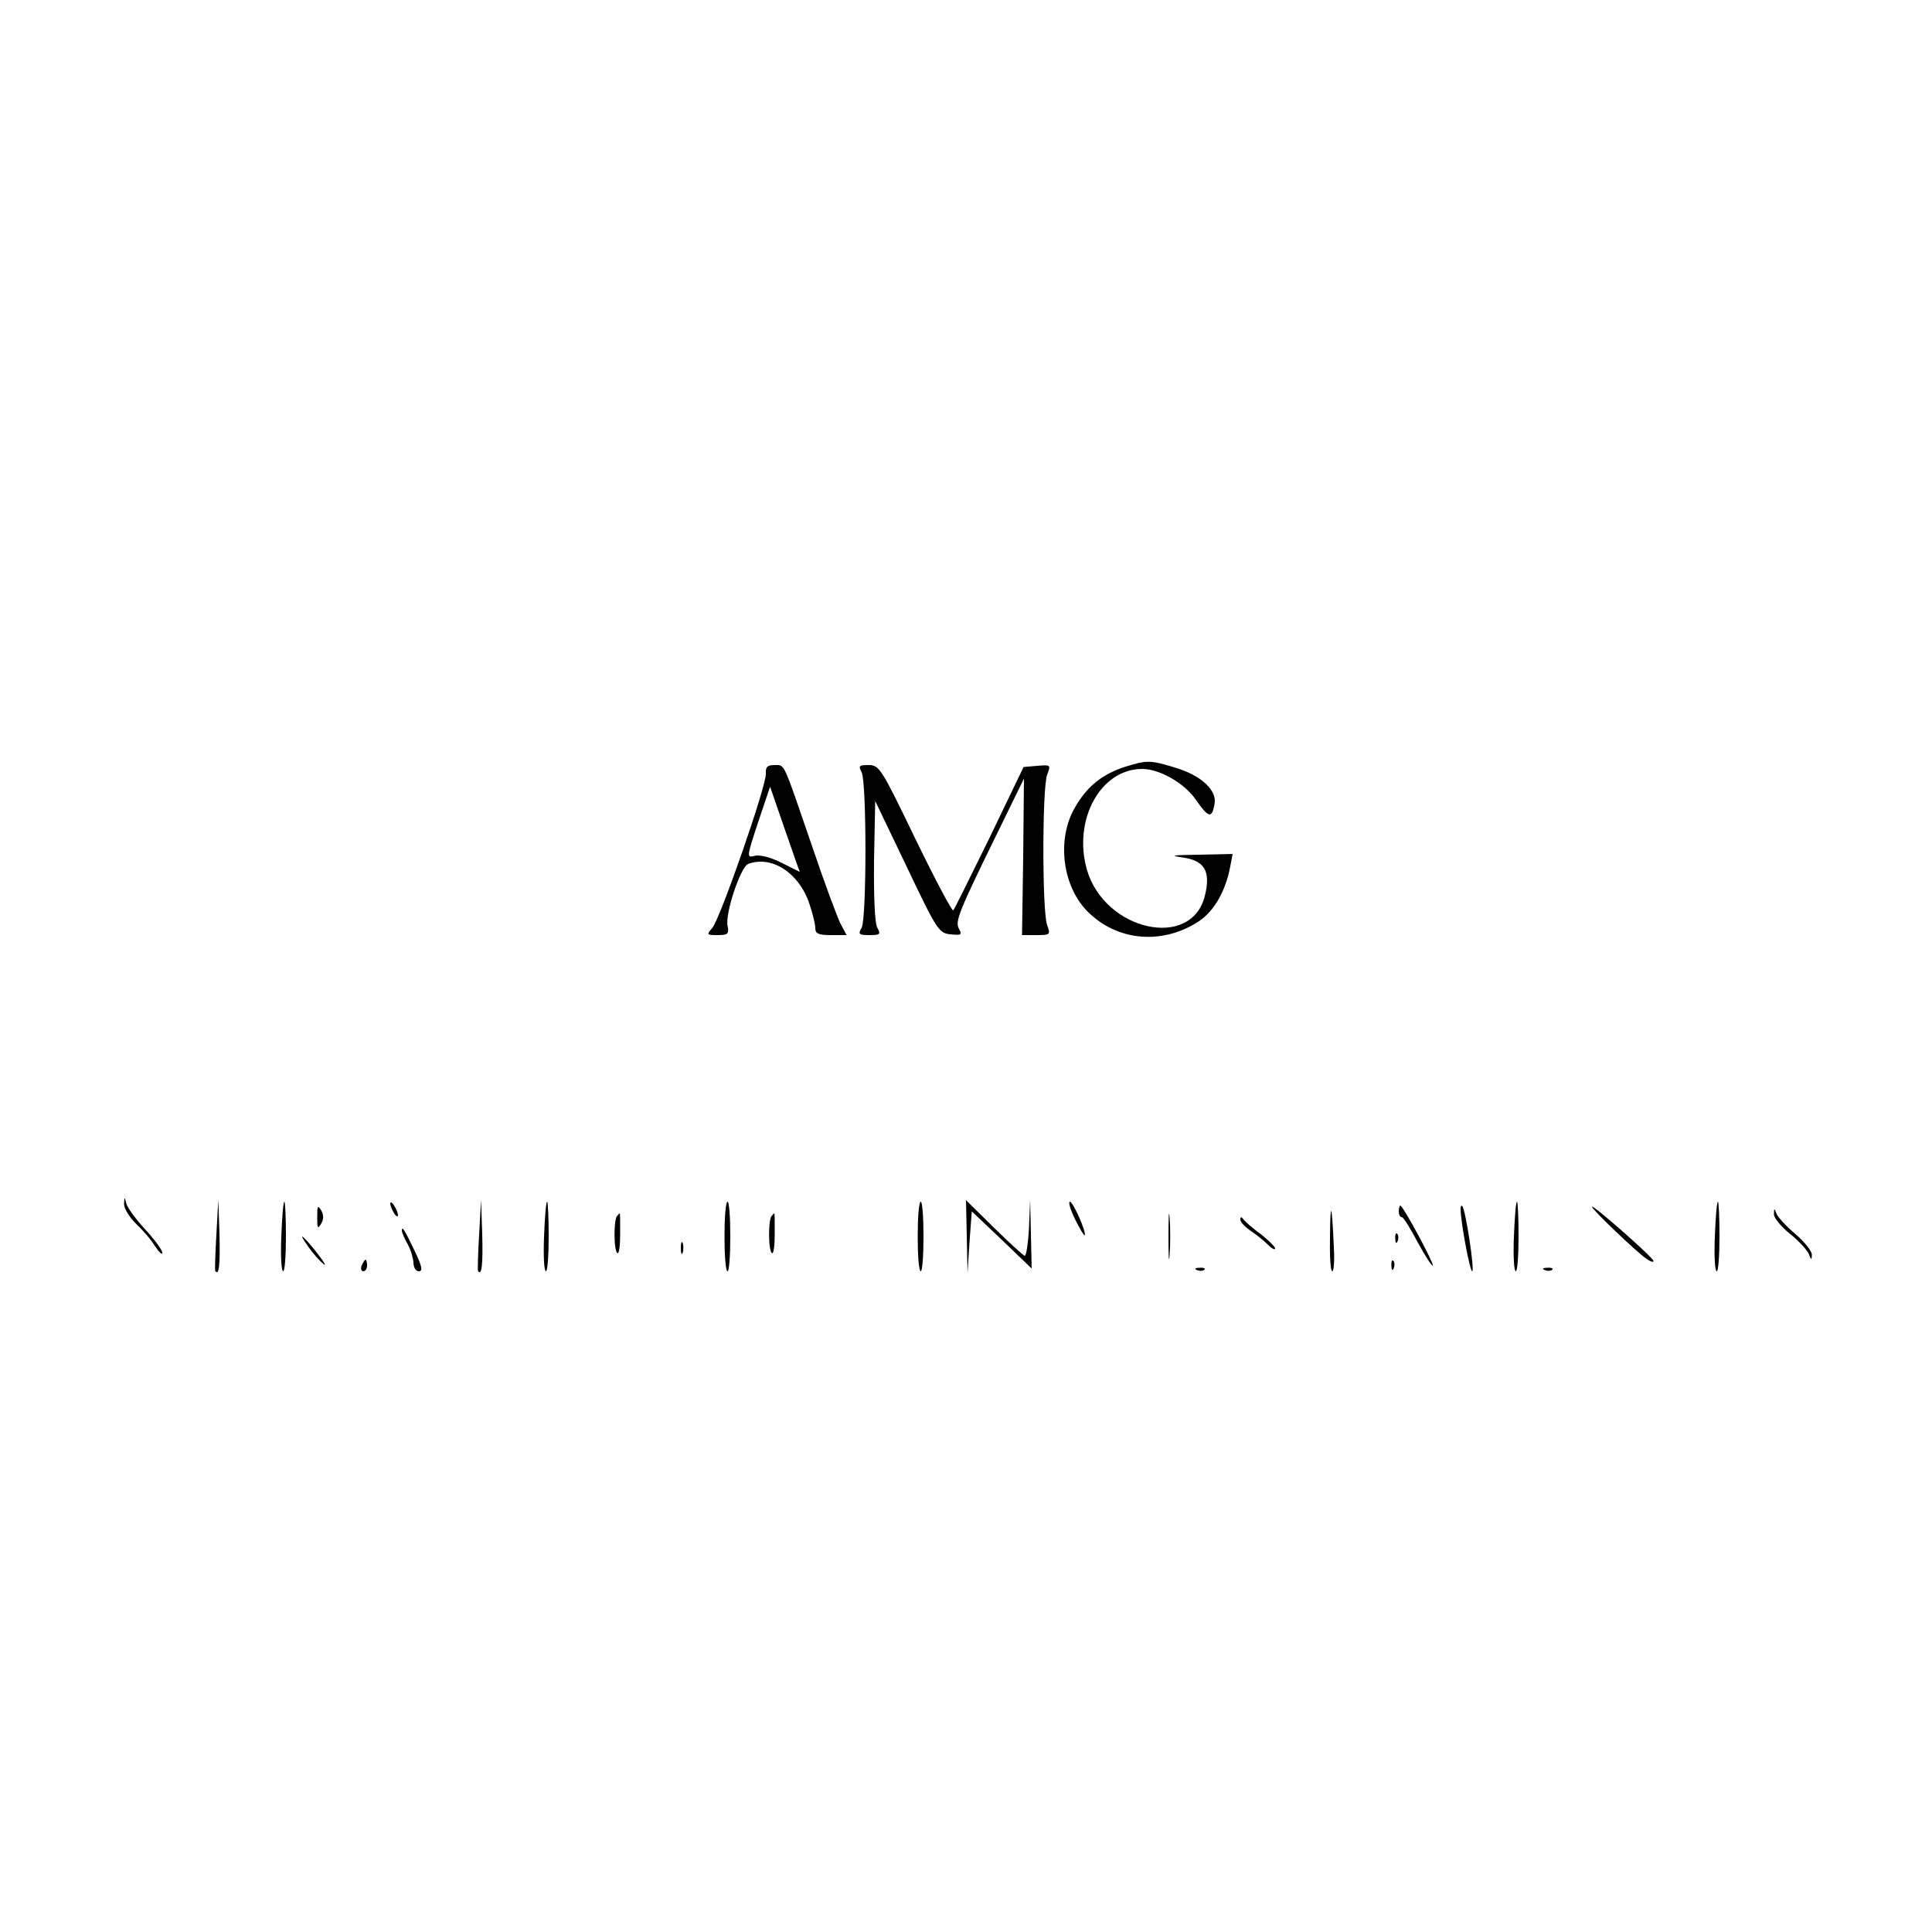
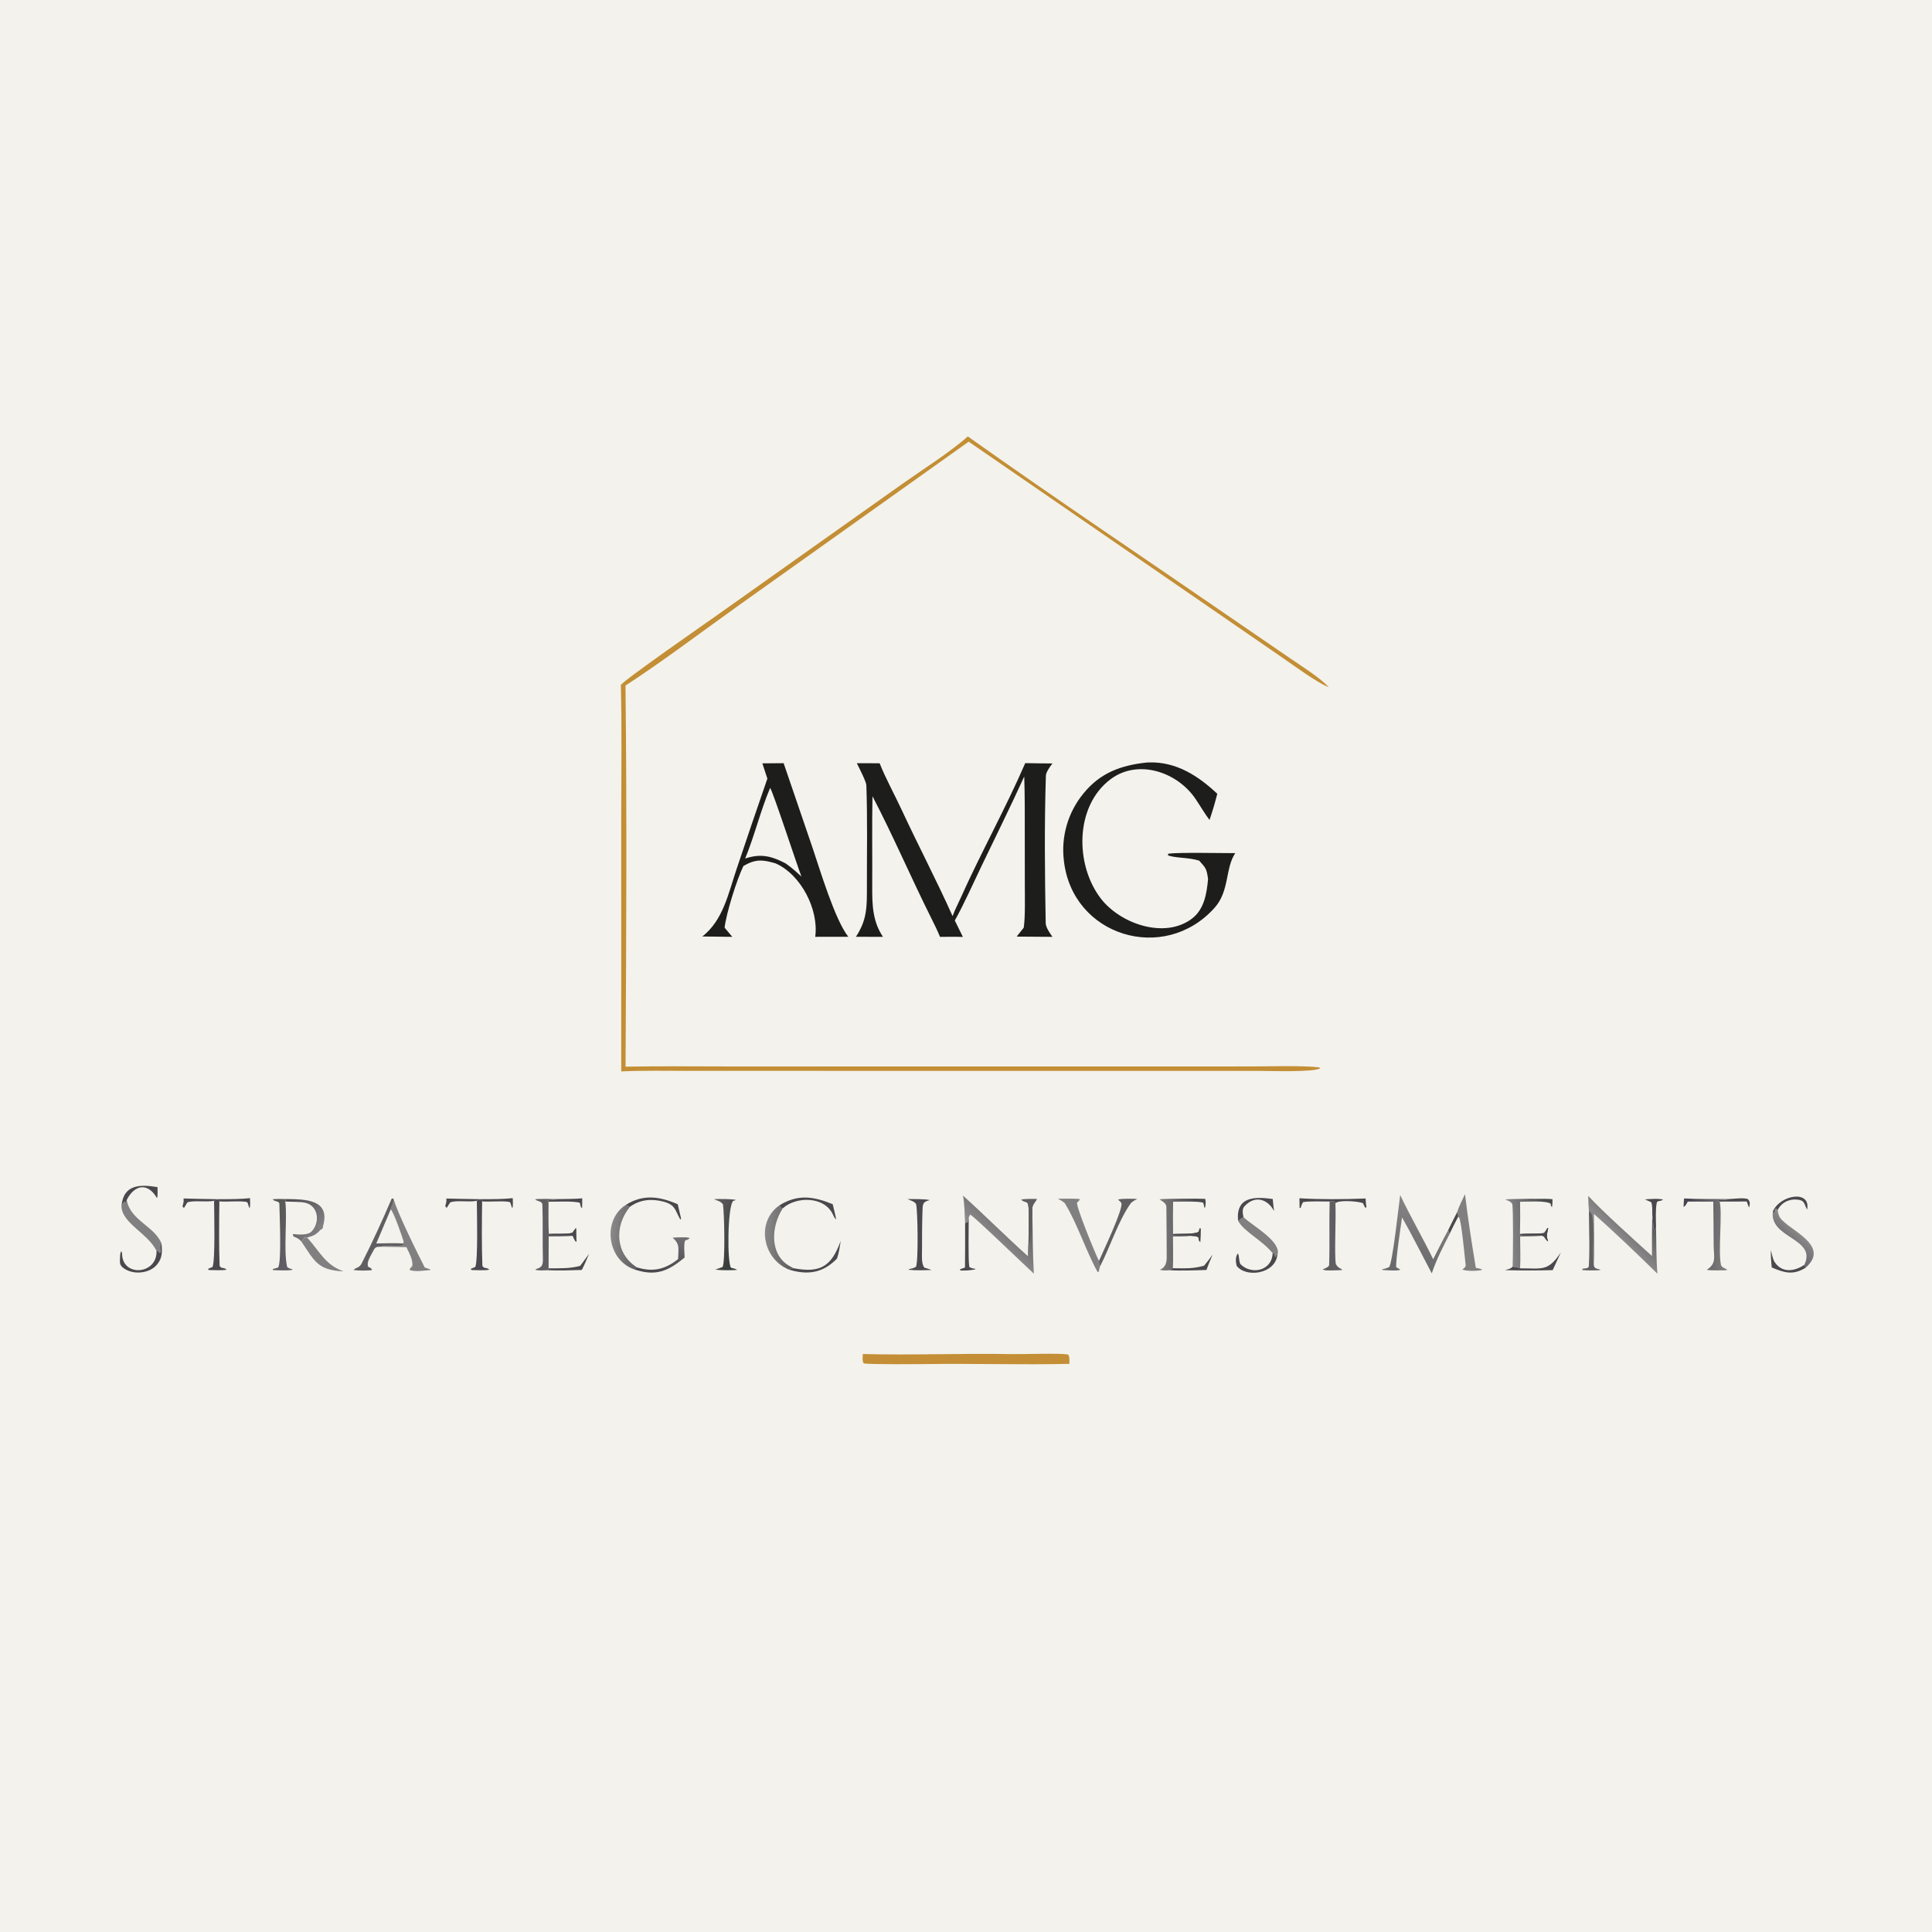
- <svg xmlns="http://www.w3.org/2000/svg" version="1.0" width="500pt" height="500pt" viewBox="0 0 500 500" preserveAspectRatio="xMidYMid meet">
-   <g transform="translate(0,500) scale(0.1,-0.1)" fill="#000000" stroke="none">
-     <path d="M2913 3016 c-59 -19 -99 -50 -130 -104 -51 -85 -33 -214 39 -278 77 -71 190 -78 281 -18 39 26 69 78 81 142 l6 32 -88 -2 c-67 -1 -77 -2 -42 -7 58 -8 74 -36 58 -100 -35 -140 -259 -90 -305 68 -37 129 35 261 143 261 45 0 110 -37 139 -80 33 -47 41 -49 48 -12 8 36 -34 76 -104 96 -62 19 -71 19 -126 2z" />
-     <path d="M1982 2998 c2 -31 -119 -378 -139 -400 -15 -17 -14 -18 14 -18 27 0 30 3 26 24 -7 32 34 153 53 160 60 23 131 -22 158 -101 9 -26 16 -55 16 -65 0 -14 8 -18 40 -18 l41 0 -16 30 c-8 16 -42 107 -74 202 -76 221 -69 208 -97 208 -18 0 -23 -5 -22 -22z m88 -254 c0 -1 -21 10 -47 23 -28 14 -57 22 -70 18 -21 -5 -21 -4 9 87 l31 92 38 -110 c21 -60 38 -110 39 -110z" />
-     <path d="M2230 3001 c13 -26 13 -376 0 -402 -10 -17 -7 -19 20 -19 28 0 30 2 20 20 -6 12 -9 79 -8 173 l3 154 82 -171 c78 -164 83 -171 113 -174 28 -3 30 -1 22 14 -11 19 -2 42 102 254 l66 135 -2 -203 -3 -202 37 0 c36 0 37 1 28 26 -13 33 -13 355 0 389 10 26 9 26 -26 23 l-35 -3 -88 -183 c-49 -100 -91 -185 -94 -188 -3 -3 -47 80 -98 185 -88 182 -93 191 -121 191 -25 0 -27 -2 -18 -19z" />
-     <path d="M321 1884 c0 -11 13 -33 30 -50 17 -16 40 -42 50 -59 11 -16 19 -24 19 -17 0 7 -20 34 -44 60 -24 26 -46 56 -49 67 -5 19 -5 19 -6 -1z" />
-     <path d="M560 1805 c-3 -49 -4 -92 -3 -94 10 -15 13 18 11 95 l-3 89 -5 -90z" />
-     <path d="M728 1800 c-2 -50 0 -90 5 -90 4 0 7 41 7 90 0 50 -2 90 -4 90 -3 0 -6 -41 -8 -90z" />
-     <path d="M1010 1885 c0 -5 5 -17 10 -25 5 -8 10 -10 10 -5 0 6 -5 17 -10 25 -5 8 -10 11 -10 5z" />
-     <path d="M1240 1805 c-3 -49 -4 -92 -3 -94 10 -15 13 18 11 95 l-3 89 -5 -90z" />
-     <path d="M1408 1800 c-2 -50 0 -90 5 -90 4 0 7 41 7 90 0 50 -2 90 -4 90 -3 0 -6 -41 -8 -90z" />
-     <path d="M1875 1800 c0 -50 3 -90 8 -90 4 0 7 41 7 90 0 50 -3 90 -7 90 -5 0 -8 -41 -8 -90z" />
-     <path d="M2375 1800 c0 -50 3 -90 8 -90 4 0 7 41 7 90 0 50 -3 90 -7 90 -5 0 -8 -41 -8 -90z" />
-     <path d="M2502 1800 l2 -95 5 80 6 80 78 -74 77 -74 -2 89 -2 89 -3 -72 c-2 -40 -7 -73 -11 -73 -3 0 -39 33 -79 72 l-73 72 2 -94z" />
-     <path d="M2782 1845 c12 -24 23 -43 25 -42 6 6 -30 87 -38 87 -5 0 1 -20 13 -45z" />
-     <path d="M3024 1800 c0 -52 1 -74 3 -47 2 26 2 68 0 95 -2 26 -3 4 -3 -48z" />
-     <path d="M3442 1803 c-1 -51 1 -93 6 -93 4 0 6 28 4 62 -5 113 -9 125 -10 31z" />
-     <path d="M3918 1800 c-2 -50 0 -90 5 -90 4 0 7 41 7 90 0 50 -2 90 -4 90 -3 0 -6 -41 -8 -90z" />
-     <path d="M4438 1800 c-2 -50 0 -90 5 -90 4 0 7 41 7 90 0 50 -2 90 -4 90 -3 0 -6 -41 -8 -90z" />
-     <path d="M821 1850 c0 -29 1 -32 10 -17 7 11 7 23 0 35 -9 14 -10 11 -10 -18z" />
-     <path d="M3620 1865 c0 -8 3 -15 8 -15 4 0 22 -29 41 -65 19 -35 37 -63 39 -60 4 4 -77 155 -84 155 -2 0 -4 -7 -4 -15z" />
-     <path d="M3780 1872 c0 -34 24 -162 30 -162 7 0 -17 161 -26 169 -2 2 -4 -1 -4 -7z" />
-     <path d="M4120 1877 c0 -7 114 -116 140 -134 11 -8 20 -11 19 -6 -1 9 -159 148 -159 140z" />
-     <path d="M4591 1858 c-1 -9 18 -32 40 -50 23 -18 45 -42 50 -53 6 -16 8 -17 8 -3 1 9 -18 33 -41 53 -24 20 -46 44 -50 53 -6 16 -7 16 -7 0z" />
-     <path d="M1597 1853 c-9 -9 -9 -91 1 -96 4 -3 7 19 7 49 0 30 0 54 -1 54 0 0 -4 -3 -7 -7z" />
-     <path d="M1997 1853 c-9 -9 -9 -91 1 -96 4 -3 7 19 7 49 0 30 0 54 -1 54 0 0 -4 -3 -7 -7z" />
-     <path d="M3210 1844 c0 -7 12 -19 26 -29 14 -9 34 -25 45 -36 10 -10 19 -15 19 -10 0 5 -17 21 -37 37 -21 15 -41 33 -45 38 -5 8 -8 7 -8 0z" />
-     <path d="M1040 1814 c1 -5 7 -20 15 -34 8 -14 14 -35 15 -47 0 -13 6 -23 14 -23 11 0 8 13 -11 53 -27 56 -33 66 -33 51z" />
-     <path d="M3611 1794 c0 -11 3 -14 6 -6 3 7 2 16 -1 19 -3 4 -6 -2 -5 -13z" />
-     <path d="M799 1772 c11 -16 28 -35 38 -43 9 -8 2 5 -17 29 -38 48 -52 57 -21 14z" />
-     <path d="M1762 1770 c0 -14 2 -19 5 -12 2 6 2 18 0 25 -3 6 -5 1 -5 -13z" />
-     <path d="M936 1725 c-3 -8 -1 -15 4 -15 6 0 10 7 10 15 0 8 -2 15 -4 15 -2 0 -6 -7 -10 -15z" />
-     <path d="M3601 1724 c0 -11 3 -14 6 -6 3 7 2 16 -1 19 -3 4 -6 -2 -5 -13z" />
-     <path d="M3098 1713 c7 -3 16 -2 19 1 4 3 -2 6 -13 5 -11 0 -14 -3 -6 -6z" />
-     <path d="M3998 1713 c7 -3 16 -2 19 1 4 3 -2 6 -13 5 -11 0 -14 -3 -6 -6z" />
-   </g>
+ <svg xmlns="http://www.w3.org/2000/svg" version="1.1" style="display: block;" viewBox="0 0 2000 2000" width="500" height="500" preserveAspectRatio="none">
+   <defs>
+     <linearGradient id="Gradient1" gradientUnits="userSpaceOnUse" x1="680.16" y1="1317.43" x2="684.628" y2="1279.37">
+       <stop class="stop0" offset="0" stop-opacity="1" stop-color="rgb(73,71,76)" />
+       <stop class="stop1" offset="1" stop-opacity="1" stop-color="rgb(112,110,112)" />
+     </linearGradient>
+     <linearGradient id="Gradient2" gradientUnits="userSpaceOnUse" x1="292.565" y1="1245.32" x2="329.463" y2="1272.37">
+       <stop class="stop0" offset="0" stop-opacity="1" stop-color="rgb(76,72,76)" />
+       <stop class="stop1" offset="1" stop-opacity="1" stop-color="rgb(126,125,127)" />
+     </linearGradient>
+     <linearGradient id="Gradient3" gradientUnits="userSpaceOnUse" x1="762.293" y1="1281.1" x2="734.405" y2="1271.81">
+       <stop class="stop0" offset="0" stop-opacity="1" stop-color="rgb(57,62,60)" />
+       <stop class="stop1" offset="1" stop-opacity="1" stop-color="rgb(94,91,96)" />
+     </linearGradient>
+     <linearGradient id="Gradient4" gradientUnits="userSpaceOnUse" x1="285.331" y1="1277.27" x2="298.474" y2="1279.12">
+       <stop class="stop0" offset="0" stop-opacity="1" stop-color="rgb(86,90,84)" />
+       <stop class="stop1" offset="1" stop-opacity="1" stop-color="rgb(97,93,104)" />
+     </linearGradient>
+     <linearGradient id="Gradient5" gradientUnits="userSpaceOnUse" x1="1845.67" y1="1288.84" x2="1861.41" y2="1272.24">
+       <stop class="stop0" offset="0" stop-opacity="1" stop-color="rgb(103,102,107)" />
+       <stop class="stop1" offset="1" stop-opacity="1" stop-color="rgb(141,139,138)" />
+     </linearGradient>
+     <linearGradient id="Gradient6" gradientUnits="userSpaceOnUse" x1="659.173" y1="1280.55" x2="633.521" y2="1278.72">
+       <stop class="stop0" offset="0" stop-opacity="1" stop-color="rgb(97,94,97)" />
+       <stop class="stop1" offset="1" stop-opacity="1" stop-color="rgb(135,135,135)" />
+     </linearGradient>
+     <linearGradient id="Gradient7" gradientUnits="userSpaceOnUse" x1="819.942" y1="1281.54" x2="793.499" y2="1279.85">
+       <stop class="stop0" offset="0" stop-opacity="1" stop-color="rgb(96,94,96)" />
+       <stop class="stop1" offset="1" stop-opacity="1" stop-color="rgb(134,134,134)" />
+     </linearGradient>
+     <linearGradient id="Gradient8" gradientUnits="userSpaceOnUse" x1="1744.91" y1="1274.65" x2="1784.1" y2="1278.25">
+       <stop class="stop0" offset="0" stop-opacity="1" stop-color="rgb(71,67,79)" />
+       <stop class="stop1" offset="1" stop-opacity="1" stop-color="rgb(120,120,120)" />
+     </linearGradient>
+     <linearGradient id="Gradient9" gradientUnits="userSpaceOnUse" x1="1238.52" y1="1275.52" x2="1204.52" y2="1276.06">
+       <stop class="stop0" offset="0" stop-opacity="1" stop-color="rgb(73,75,78)" />
+       <stop class="stop1" offset="1" stop-opacity="1" stop-color="rgb(118,117,118)" />
+     </linearGradient>
+     <linearGradient id="Gradient10" gradientUnits="userSpaceOnUse" x1="1601.62" y1="1273.4" x2="1564.12" y2="1276.64">
+       <stop class="stop0" offset="0" stop-opacity="1" stop-color="rgb(73,75,74)" />
+       <stop class="stop1" offset="1" stop-opacity="1" stop-color="rgb(131,130,133)" />
+     </linearGradient>
+     <linearGradient id="Gradient11" gradientUnits="userSpaceOnUse" x1="1459.88" y1="1318.41" x2="1477.62" y2="1249.89">
+       <stop class="stop0" offset="0" stop-opacity="1" stop-color="rgb(102,104,105)" />
+       <stop class="stop1" offset="1" stop-opacity="1" stop-color="rgb(132,129,131)" />
+     </linearGradient>
+     <linearGradient id="Gradient12" gradientUnits="userSpaceOnUse" x1="1050.53" y1="1258.11" x2="1024.38" y2="1287.04">
+       <stop class="stop0" offset="0" stop-opacity="1" stop-color="rgb(100,99,100)" />
+       <stop class="stop1" offset="1" stop-opacity="1" stop-color="rgb(143,141,142)" />
+     </linearGradient>
+     <linearGradient id="Gradient13" gradientUnits="userSpaceOnUse" x1="1696.49" y1="1259.72" x2="1676" y2="1280.55">
+       <stop class="stop0" offset="0" stop-opacity="1" stop-color="rgb(92,96,95)" />
+       <stop class="stop1" offset="1" stop-opacity="1" stop-color="rgb(138,136,137)" />
+     </linearGradient>
+   </defs>
+   <path transform="translate(0,0)" fill="rgb(243,242,236)" d="M 0 0 L 2000 0 L 2000 2000 L 0 2000 L 0 0 z" />
+   <path transform="translate(0,0)" fill="rgb(29,29,28)" d="M 1061.32 789.994 C 1070.55 790.242 1080.21 790.214 1089.46 790.317 C 1087.56 792.813 1082.83 799.157 1082.71 802.745 C 1081.04 853.071 1081.6 905.244 1082.5 955.634 C 1082.58 960.224 1087.21 966.511 1089.48 969.818 L 1052.43 969.558 L 1059.76 960.336 C 1061.47 949.705 1060.89 926.241 1060.89 914.714 L 1060.82 833.5 C 1060.85 823.729 1060.5 813.639 1060.29 803.845 C 1046.21 834.734 1030.61 866.315 1015.85 896.975 C 1008.05 913.17 997.066 937.723 988.399 952.87 L 996.781 969.912 C 989.22 969.646 980.714 969.827 973.078 969.817 C 970.683 963.775 967.244 956.862 964.297 950.977 C 943.399 909.248 924.749 865.529 903.178 824.228 C 902.572 855.328 903.104 886.712 902.925 917.841 C 902.817 936.583 903.299 953.867 914.061 969.84 L 886.059 969.736 C 897.716 952.008 897.461 938.452 897.417 917.444 C 897.343 882.625 898.101 847.523 896.833 812.78 C 896.697 809.053 888.985 794.173 886.984 790.074 L 910.576 790.122 C 916.667 805.529 926.421 823.312 933.571 838.7 C 950.489 875.109 969.762 911.783 986.104 948.356 C 988.587 941.578 991.679 935.815 994.583 929.328 C 1015.42 882.779 1041.11 836.678 1061.32 789.994 z" />
+   <path transform="translate(0,0)" fill="rgb(195,142,53)" d="M 1001.89 451.788 C 1092.37 516.097 1188.11 580.091 1279.82 643.289 L 1335.82 681.674 C 1346.6 689.069 1367.7 702.358 1375.44 711.419 C 1362.61 706.08 1341.09 690.152 1328.63 681.564 L 1260.95 634.929 L 1002.78 457.22 L 768.031 624.321 C 730.312 651.174 685.427 685.146 647.514 709.682 C 649.022 839.777 648.305 973.999 647.568 1104.21 C 683.447 1103.54 720.532 1104 756.5 1103.99 L 1175.15 1104 L 1296.46 1103.97 C 1315.06 1103.95 1348.54 1102.89 1365.92 1104.98 L 1366.65 1105.93 C 1359.68 1110.18 1313.78 1108.56 1301.82 1108.57 L 1176.94 1108.57 L 828.292 1108.56 L 713.864 1108.56 C 690.864 1108.56 665.866 1108.06 643.111 1109.12 L 643.102 844.887 C 643.099 800.395 643.849 753.409 642.69 709.166 C 645.203 704.397 732.234 643.985 742.02 637.046 L 933.791 501.123 C 953.7 487.009 984.295 467.592 1001.89 451.788 z" />
+   <path transform="translate(0,0)" fill="rgb(29,29,28)" d="M 789.193 790.218 L 811.217 790.04 L 840.623 876.085 C 848.697 899.687 863.959 951.605 878.183 969.776 L 843.914 969.787 C 847.794 941.947 829.32 905.307 802.802 893.746 C 801.731 893.432 800.656 893.129 799.578 892.837 C 787.021 889.405 780.453 890.211 769.578 896.457 C 762.767 910.485 751.849 945.114 750.109 960.309 L 758.049 969.819 C 747.731 969.753 737.413 969.621 727.096 969.423 C 748.736 952.434 754.005 924.745 762.596 899.382 C 773.024 868.204 783.623 837.084 794.392 806.022 C 792.694 800.743 790.961 795.475 789.193 790.218 z" />
+   <path transform="translate(0,0)" fill="rgb(243,242,236)" d="M 797.224 815.647 C 800.048 818.987 825.229 896.166 829.669 907.421 C 823.785 902.066 819.851 898.432 813.385 893.88 C 812.772 893.544 812.153 893.218 811.529 892.902 C 797.284 885.713 786.506 883.701 771.364 888.761 C 780.941 865.727 787.375 838.82 797.224 815.647 z" />
+   <path transform="translate(0,0)" fill="rgb(29,29,28)" d="M 1186.87 789.385 C 1187.87 789.33 1188.87 789.29 1189.87 789.263 C 1218.02 788.578 1240.57 803.326 1260.13 821.702 C 1257.57 831.796 1255.4 838.97 1252.12 848.804 C 1247.51 842.992 1242.44 834.101 1237.92 827.523 C 1219.4 799.422 1178.25 784.983 1149.4 806.852 C 1112.57 834.773 1112.83 895.088 1139.38 929.915 C 1159.46 956.253 1205.5 972.401 1233.82 951.03 C 1246.68 941.328 1249.23 924.838 1250.59 909.896 C 1249.04 899.389 1248.51 898.76 1241.37 890.91 C 1229.34 887.199 1215.78 888.625 1207.58 884.859 C 1207.61 884.865 1207.64 884.872 1207.66 884.879 L 1209.15 885.43 L 1209.29 883.75 C 1219.76 882.246 1264.54 883.187 1278.72 883.165 C 1268.16 898.909 1272.98 922.296 1257.25 939.829 C 1204.95 998.113 1109.83 969.042 1101.29 890.688 C 1098.32 865.799 1105.65 840.778 1121.57 821.418 C 1138.86 800.06 1160.41 792.216 1186.87 789.385 z" />
+   <path transform="translate(0,0)" fill="rgb(195,142,53)" d="M 893.238 1401.67 C 943.464 1403.02 996.272 1400.82 1046.68 1401.76 C 1059.6 1402 1095.13 1400.58 1105.73 1402.14 C 1107.49 1404.82 1107.02 1408.48 1107.01 1411.85 C 1058.31 1412.98 1007.72 1411.37 958.825 1412.07 C 949.641 1412.2 899.437 1412.5 894.097 1411.39 C 892.441 1408.64 893.076 1405.03 893.238 1401.67 z" />
+   <path transform="translate(0,0)" fill="rgb(243,242,236)" d="M 394.397 1290.58 C 390.635 1290.77 388.65 1290.35 386.751 1294.29 C 384.629 1298.7 379.139 1306.03 381.047 1311.14 C 381.384 1312.04 384.433 1311.89 385.119 1314.77 C 380.912 1315.56 370.332 1315.39 366.015 1314.73 C 368.774 1311.6 371.833 1313.01 374.507 1307.7 C 385.574 1285.74 395.863 1263.33 405.534 1240.72 L 407.354 1240.8 C 410.809 1254.32 432.627 1298.37 439.733 1312.16 L 445.346 1314.01 L 445.412 1314.74 C 439.359 1315.28 429.228 1316.9 423.907 1314.58 C 424.902 1312.4 425.032 1312.45 426.719 1310.7 C 427.883 1304.44 423.434 1296.96 420.682 1291 L 394.397 1290.58 z" />
+   <path transform="translate(0,0)" fill="rgb(129,128,129)" d="M 407.354 1240.8 C 410.809 1254.32 432.627 1298.37 439.733 1312.16 L 445.346 1314.01 L 445.412 1314.74 C 439.359 1315.28 429.228 1316.9 423.907 1314.58 C 424.902 1312.4 425.032 1312.45 426.719 1310.7 C 427.883 1304.44 423.434 1296.96 420.682 1291 L 394.397 1290.58 C 402.778 1288.37 409.156 1290.57 418.098 1289.16 L 417.156 1287.22 L 417.899 1285.47 C 416.111 1279.41 407.929 1255.69 404.514 1251.89 C 404.501 1249.85 407.583 1247.17 407.354 1240.8 z" />
+   <path transform="translate(0,0)" fill="rgb(95,94,97)" d="M 394.397 1290.58 C 390.635 1290.77 388.65 1290.35 386.751 1294.29 C 384.629 1298.7 379.139 1306.03 381.047 1311.14 C 381.384 1312.04 384.433 1311.89 385.119 1314.77 C 380.912 1315.56 370.332 1315.39 366.015 1314.73 C 368.774 1311.6 371.833 1313.01 374.507 1307.7 C 385.574 1285.74 395.863 1263.33 405.534 1240.72 L 407.354 1240.8 C 407.583 1247.17 404.501 1249.85 404.514 1251.89 L 389.538 1287.21 C 398.149 1287.11 408.701 1286.71 417.156 1287.22 L 418.098 1289.16 C 409.156 1290.57 402.778 1288.37 394.397 1290.58 z" />
+   <path transform="translate(0,0)" fill="url(#Gradient13)" d="M 1644.13 1237.99 C 1658.95 1254.13 1693.11 1284.76 1710.11 1300.22 C 1710.02 1285.95 1710.12 1271.68 1710.4 1257.41 C 1711.6 1262.04 1711 1271.31 1712.41 1273.88 C 1714.11 1271.88 1713.52 1272.63 1714.33 1269.88 C 1714.62 1284.3 1714.52 1304.39 1715.76 1318.56 C 1696.05 1299.11 1670.66 1274.96 1650.03 1256.65 C 1650.08 1272.07 1650.88 1295.39 1649.87 1310.19 C 1650.72 1313.68 1653.64 1313.45 1656.96 1314.47 C 1653.1 1315.26 1642.19 1315.13 1638.09 1314.58 L 1638.32 1313.48 C 1640.79 1313.19 1642.21 1313.24 1644.44 1312.17 C 1646.18 1307.22 1645.05 1261.25 1644.83 1253.65 C 1644.37 1248 1644.19 1243.64 1644.13 1237.99 z" />
+   <path transform="translate(0,0)" fill="rgb(95,94,97)" d="M 1644.83 1253.65 C 1645.62 1254.45 1646.58 1255.44 1647.74 1256.62 C 1651.45 1271.73 1647.6 1295.6 1649.87 1310.19 C 1650.72 1313.68 1653.64 1313.45 1656.96 1314.47 C 1653.1 1315.26 1642.19 1315.13 1638.09 1314.58 L 1638.32 1313.48 C 1640.79 1313.19 1642.21 1313.24 1644.44 1312.17 C 1646.18 1307.22 1645.05 1261.25 1644.83 1253.65 z" />
+   <path transform="translate(0,0)" fill="url(#Gradient12)" d="M 999.065 1266.12 C 998.667 1257.71 998.471 1245.64 996.869 1237.67 C 1019.64 1258.23 1041.5 1280.14 1064.05 1300.4 C 1064.14 1296.66 1064.08 1289.73 1064.7 1286.32 C 1064.83 1275.67 1065.05 1264.7 1064.89 1254.05 C 1064.69 1240.68 1062.44 1246.65 1057.2 1241.81 C 1058.47 1241.26 1071.23 1241.18 1073.44 1241.36 C 1068.02 1249.25 1068.59 1248.05 1068.73 1257.29 C 1069.1 1278.49 1069 1297.27 1070.24 1318.51 C 1062.27 1311.25 1007.46 1258.34 1004.34 1257.33 L 1002.81 1260.31 L 1001.7 1265.16 L 999.065 1266.12 z" />
+   <path transform="translate(0,0)" fill="rgb(95,94,97)" d="M 1064.7 1286.32 C 1064.83 1275.67 1065.05 1264.7 1064.89 1254.05 C 1064.69 1240.68 1062.44 1246.65 1057.2 1241.81 C 1058.47 1241.26 1071.23 1241.18 1073.44 1241.36 C 1068.02 1249.25 1068.59 1248.05 1068.73 1257.29 C 1066.49 1260.99 1067.27 1286.36 1065.31 1287.93 L 1064.7 1286.32 z" />
+   <path transform="translate(0,0)" fill="url(#Gradient11)" d="M 1449.46 1237.1 C 1459.66 1258.59 1472.84 1281.41 1483.63 1303.54 C 1488.69 1293.59 1493.88 1282.96 1499.24 1273.24 L 1500.7 1277.24 C 1493.7 1290.92 1487.06 1303.54 1482.17 1318.19 C 1471.92 1298.86 1462.13 1279.24 1451.41 1260.19 C 1449.95 1270.25 1444.97 1303.09 1445.24 1311.77 L 1449.66 1314.3 C 1447.22 1316.04 1434.48 1314.87 1431.02 1314.6 L 1430.75 1313.99 C 1434.33 1313.24 1434.66 1313.18 1437.99 1311.73 C 1441.58 1307.51 1447.99 1247.81 1449.46 1237.1 z" />
+   <path transform="translate(0,0)" fill="url(#Gradient10)" d="M 1565.88 1311.23 C 1566.28 1300.8 1566.64 1254.64 1565.56 1246.45 C 1563.83 1243.7 1562.37 1243.47 1559.34 1242.19 L 1558.22 1241.72 C 1560.37 1240.96 1603.33 1240.62 1607.13 1241.38 C 1607.24 1245.1 1607.17 1245.8 1606.66 1249.5 C 1605.15 1248.35 1605.82 1248.77 1605.21 1246.05 C 1600.53 1242.63 1580.07 1244.05 1573.57 1244.1 C 1573.78 1255.24 1573.74 1266.38 1573.45 1277.51 C 1581.86 1276.65 1589.85 1277.52 1598.1 1276.51 C 1598.9 1276.41 1601.53 1271.93 1601.98 1271.07 L 1602.69 1271.59 L 1602.35 1273.1 C 1601.17 1278.45 1600.83 1279.8 1602.58 1285.21 C 1600.2 1283.43 1600.03 1282.75 1598.46 1280.25 L 1596.47 1279.22 C 1588.52 1279.83 1581.6 1279.97 1573.62 1280.07 C 1573.69 1289.81 1574.14 1303.6 1573.58 1312.97 C 1570.31 1311.78 1569.23 1311.71 1565.88 1311.23 z" />
+   <path transform="translate(0,0)" fill="rgb(73,73,77)" d="M 1573.45 1277.51 C 1581.86 1276.65 1589.85 1277.52 1598.1 1276.51 C 1598.9 1276.41 1601.53 1271.93 1601.98 1271.07 L 1602.69 1271.59 L 1602.35 1273.1 C 1601.17 1278.45 1600.83 1279.8 1602.58 1285.21 C 1600.2 1283.43 1600.03 1282.75 1598.46 1280.25 L 1596.47 1279.22 C 1588.42 1278.13 1581.68 1279.42 1573.99 1278.49 L 1573.45 1277.51 z" />
+   <path transform="translate(0,0)" fill="url(#Gradient9)" d="M 1210.84 1314.92 C 1206.28 1315.19 1204.96 1315.47 1200.6 1314.5 C 1206.19 1312.28 1207.77 1307.43 1207.76 1301.58 C 1207.72 1284.25 1207.62 1266.86 1207.4 1249.53 C 1207.35 1245.88 1203.93 1243.93 1201.26 1242.21 L 1200.27 1241.59 C 1204.17 1240.67 1242.55 1240.69 1247.69 1241.07 C 1248.47 1244.93 1248.11 1245.96 1247.56 1249.96 L 1246.83 1250.27 L 1245.65 1245.24 C 1243.01 1243.19 1219.91 1244.05 1214.37 1244.05 C 1214.18 1255.2 1214.17 1266.34 1214.36 1277.49 C 1220.8 1276.96 1237.49 1277.99 1240.89 1274.99 L 1241.99 1271.39 L 1242.9 1271.9 C 1242.83 1276.62 1242.79 1281.07 1242.48 1285.79 C 1240.54 1283.39 1241.23 1284.25 1240.56 1280.8 C 1237.8 1279.44 1235.83 1279.55 1232.78 1279.32 C 1226.48 1280.06 1220.59 1279.95 1214.25 1279.97 C 1214.24 1289.6 1214.65 1303.57 1214.15 1312.85 L 1210.84 1314.92 z" />
+   <path transform="translate(0,0)" fill="rgb(73,73,77)" d="M 1214.36 1277.49 C 1220.8 1276.96 1237.49 1277.99 1240.89 1274.99 L 1241.99 1271.39 L 1242.9 1271.9 C 1242.83 1276.62 1242.79 1281.07 1242.48 1285.79 C 1240.54 1283.39 1241.23 1284.25 1240.56 1280.8 C 1237.8 1279.44 1235.83 1279.55 1232.78 1279.32 C 1229.92 1278.22 1219.05 1278.68 1214.98 1278.49 L 1214.36 1277.49 z" />
+   <path transform="translate(0,0)" fill="rgb(129,128,129)" d="M 1508.35 1255.01 C 1510.26 1248.88 1513.77 1242.1 1516.58 1236.21 C 1519.43 1260.69 1523.74 1288.02 1527.76 1312.45 C 1530.07 1312.97 1532.96 1313.19 1534.43 1314.52 C 1530.9 1315.85 1517.13 1316.14 1513.94 1314.16 C 1515.94 1312.33 1517.49 1311.76 1517.21 1309.29 C 1516.34 1301.83 1512.96 1264.3 1510.38 1260.2 L 1509.37 1259.81 C 1509.56 1256.95 1509.52 1257.97 1508.35 1255.01 z" />
+   <path transform="translate(0,0)" fill="url(#Gradient8)" d="M 1747.17 1243.9 C 1745.43 1246.85 1745.45 1247.62 1742.83 1249.55 C 1742.88 1246.42 1743.09 1243.75 1743.35 1240.63 C 1757.83 1241.46 1775.79 1241.11 1790.59 1241.18 L 1789.68 1241.38 C 1785.43 1242.3 1783.96 1242.3 1779.61 1242.33 L 1779.07 1243.05 L 1780.2 1243.88 C 1783.2 1255.86 1778.47 1295.45 1781.53 1309.37 C 1782.1 1311.98 1785.59 1312.96 1788.39 1314.41 L 1787.54 1314.89 L 1787.53 1313.95 L 1786.56 1314.99 C 1780.56 1315.05 1772.45 1315.4 1766.75 1314.56 C 1777.4 1307.79 1774.03 1300.79 1773.98 1288.7 C 1773.94 1273.78 1773.8 1258.86 1773.57 1243.94 L 1747.17 1243.9 z" />
+   <path transform="translate(0,0)" fill="rgb(129,128,129)" d="M 1095.19 1240.92 C 1102.6 1240.85 1109.78 1240.73 1117.19 1241.11 L 1117.77 1242.01 L 1114.97 1245.05 C 1113.83 1248.85 1133.61 1297.32 1136.83 1303.56 L 1137.71 1305.24 C 1137.75 1308.27 1137.56 1308.33 1138.68 1311.09 C 1138.16 1312.92 1137.86 1314.53 1137.48 1316.39 L 1136.24 1316.79 C 1124.75 1296.23 1115.11 1266.44 1102.51 1245.91 C 1101.51 1244.28 1097.04 1241.91 1095.19 1240.92 z" />
+   <path transform="translate(0,0)" fill="rgb(95,94,97)" d="M 567.262 1314.93 C 562.113 1315.16 559.456 1315.47 554.316 1314.6 L 554.857 1313.73 C 561.16 1312.1 562.167 1309.34 561.994 1303.06 C 561.484 1284.51 562.147 1265.8 561.484 1247.3 C 561.339 1243.25 557.113 1244.02 553.905 1241.64 C 556.074 1240.72 573.86 1241.27 577.591 1241.31 C 575.514 1241.78 567.127 1242.5 566.643 1242.97 L 567.839 1244 C 567.868 1252.77 567.522 1269.18 568.24 1277.44 C 575.744 1276.86 586.705 1277.79 592.484 1276.21 C 593.683 1274.53 594.896 1272.87 596.122 1271.22 C 596.885 1272.79 596.05 1280.66 596.886 1284.57 L 596.236 1285.58 C 594.331 1282.76 594.215 1282.69 592.977 1279.33 C 584.79 1279.99 576.226 1279.9 567.985 1279.96 L 567.896 1312.96 L 567.262 1314.93 z" />
+   <path transform="translate(0,0)" fill="rgb(73,73,77)" d="M 568.24 1277.44 C 575.744 1276.86 586.705 1277.79 592.484 1276.21 C 593.683 1274.53 594.896 1272.87 596.122 1271.22 C 596.885 1272.79 596.05 1280.66 596.886 1284.57 L 596.236 1285.58 C 594.331 1282.76 594.215 1282.69 592.977 1279.33 C 589.065 1278.57 574.348 1278.67 568.983 1278.43 L 568.24 1277.44 z" />
+   <path transform="translate(0,0)" fill="url(#Gradient7)" d="M 816.469 1314.24 C 788.375 1302.22 783.015 1263.82 807.099 1247.62 C 808.34 1250.47 807.367 1249.36 810.314 1250.89 C 798.469 1268.85 796.161 1298.13 816.941 1310.41 C 818.392 1311.25 819.864 1312.06 821.356 1312.83 L 816.469 1314.24 z" />
+   <path transform="translate(0,0)" fill="url(#Gradient6)" d="M 656.145 1313.89 C 628.012 1303.7 623.524 1262.56 647.978 1247.21 L 652.098 1249.29 C 635.97 1268.99 636.619 1297.61 659.325 1311.96 L 656.145 1313.89 z" />
+   <path transform="translate(0,0)" fill="url(#Gradient5)" d="M 1835.27 1254.17 C 1835.92 1255.68 1835.53 1255.07 1836.32 1256.09 C 1837.43 1253.76 1837.16 1254.11 1837.66 1251.49 L 1839.24 1251.24 C 1839.93 1254 1839.83 1252.95 1839.43 1255.8 L 1840.25 1252.53 C 1841.17 1259.47 1842.62 1261.37 1847.98 1265.93 C 1861.79 1277.66 1892.42 1292.12 1868.98 1312.47 L 1867.87 1309.37 C 1881.12 1281.64 1831.44 1282.12 1835.27 1254.17 z" />
+   <path transform="translate(0,0)" fill="rgb(129,128,129)" d="M 125.721 1249.05 C 127.092 1246.13 126.773 1245.6 129.055 1243.92 L 130.328 1245.7 L 131.213 1242.11 C 134.719 1263.3 159.065 1268.66 167.178 1287 C 165.134 1290.34 165.868 1292.31 166.307 1296.03 L 165.278 1297.05 L 162.992 1294.62 L 162.021 1294.93 C 153.358 1276.96 126.568 1266.45 125.721 1249.05 z" />
+   <path transform="translate(0,0)" fill="url(#Gradient4)" d="M 295.328 1243.81 C 297.602 1260.97 293.334 1293.84 297.197 1311.26 C 297.504 1312.64 301.259 1313.52 303.133 1314.21 C 301.143 1315.72 286.052 1314.95 282.568 1314.74 L 282.43 1313.7 C 284.526 1313.22 285.95 1312.8 288.002 1312.14 C 291.609 1306.05 289.409 1257.26 289.211 1246.27 C 289.155 1243.09 284.237 1244.25 282.223 1241.44 C 287.126 1241.04 291.076 1241.17 295.963 1241.26 L 295.328 1243.81 z" />
+   <path transform="translate(0,0)" fill="rgb(95,94,97)" d="M 1376.45 1243.82 C 1379.97 1243.45 1379.83 1242.82 1382 1244.39 L 1382.37 1245.73 C 1383.25 1259.68 1381.17 1297.45 1382.83 1308.55 C 1384.82 1311.97 1385.75 1312.22 1389.26 1314.05 L 1389.02 1314.75 C 1386.37 1314.95 1383.7 1315.06 1381.04 1315.09 C 1378.28 1315.14 1370.96 1315.6 1369.33 1314.02 C 1370.86 1313.4 1375.84 1311.56 1375.91 1309.6 C 1376.68 1287.69 1375.82 1265.76 1376.45 1243.82 z" />
+   <path transform="translate(0,0)" fill="url(#Gradient3)" d="M 738.992 1241.39 C 743.751 1241 757.62 1241.05 761.925 1242.24 L 758.89 1243.23 C 753.12 1249.49 752.629 1307 756.73 1312.36 C 759.493 1312.97 760.635 1313.22 763.18 1314.62 C 756.274 1315.03 747.141 1315.2 740.425 1314.29 C 743.09 1313.42 745.393 1312.56 747.992 1311.57 C 750.965 1306.2 749.771 1255.45 748.385 1246.68 C 745.889 1243.51 743.114 1243.12 738.992 1241.39 z" />
+   <path transform="translate(0,0)" fill="rgb(73,73,77)" d="M 939.372 1241.32 C 944.687 1241.25 958.01 1241.09 962.502 1242.37 C 957.376 1243.71 955.332 1244.69 955.072 1250.49 C 954.475 1265.31 954.469 1280.22 954.457 1295.05 C 954.452 1300.24 953.652 1308.39 957.008 1312.33 C 959.208 1312.9 960.419 1313.22 962.547 1314.06 L 964.189 1314.72 C 956.517 1314.92 948.635 1315.34 941.032 1314.47 L 940.723 1313.89 C 944.038 1313.17 945.152 1313.08 948.217 1311.44 C 950.806 1306.08 950.084 1254.11 948.334 1246.38 C 946.403 1243.65 942.628 1242.64 939.372 1241.32 z" />
+   <path transform="translate(0,0)" fill="url(#Gradient2)" d="M 295.963 1241.26 C 315.709 1241.47 342.919 1241.19 334.176 1270.06 C 334.17 1271.37 333.276 1272.51 332.005 1272.83 C 327.294 1278.1 324.834 1279.26 317.978 1281.11 L 315.001 1281.19 C 314.165 1282.72 313.567 1284.5 311.838 1285 C 308.805 1282.14 308.618 1282.07 304.711 1280.36 L 303.764 1279.95 L 303.1 1277.48 C 308.573 1278.02 318.297 1279 322.417 1274.95 C 329.036 1268.34 330.351 1256.2 323.6 1249.25 C 319.441 1244.97 313.669 1244.42 308.049 1244.25 C 303.818 1244.12 299.569 1243.93 295.328 1243.81 L 295.963 1241.26 z" />
+   <path transform="translate(0,0)" fill="rgb(129,128,129)" d="M 332.005 1272.83 C 330.815 1273.13 329.567 1272.63 328.898 1271.61 C 328.23 1270.58 328.289 1269.24 329.046 1268.27 C 329.803 1267.31 331.09 1266.93 332.249 1267.33 C 333.408 1267.73 334.182 1268.83 334.176 1270.06 C 334.17 1271.37 333.276 1272.51 332.005 1272.83 z" />
+   <path transform="translate(0,0)" fill="rgb(129,128,129)" d="M 1287.22 1259.88 L 1288.29 1260.88 C 1297.44 1269.35 1327.24 1285.83 1322.35 1299.17 L 1321.19 1298.72 L 1320.82 1301.1 L 1319.88 1300.96 L 1319.33 1297.84 L 1317.45 1297.32 C 1306.48 1283.7 1288.24 1275.49 1281.64 1263.82 C 1283.22 1262.57 1285.52 1261.07 1287.22 1259.88 z" />
+   <path transform="translate(0,0)" fill="rgb(73,73,77)" d="M 493.61 1243.07 C 495.791 1241.85 496.458 1242.26 499.068 1242.44 L 499.094 1243.65 C 498.826 1261.8 498.553 1291.34 499.378 1310.51 C 499.9 1311.09 500.422 1311.67 500.943 1312.25 C 503.835 1312.88 504.569 1312.62 506.609 1314.38 C 502.017 1315.32 493.509 1314.86 488.448 1314.77 L 487.103 1313.65 L 486.235 1313.99 L 492.026 1311.55 C 494.966 1304.52 493.707 1254.34 493.61 1243.07 z" />
+   <path transform="translate(0,0)" fill="rgb(73,73,77)" d="M 221.601 1243.07 C 223.795 1241.86 224.457 1242.26 227.069 1242.44 L 227.092 1243.65 C 226.849 1262.07 226.536 1291.1 227.36 1310.51 C 227.882 1311.09 228.405 1311.68 228.928 1312.26 C 231.834 1312.88 232.567 1312.61 234.612 1314.37 C 230.709 1315.27 220.988 1314.84 216.45 1314.77 L 215.119 1313.64 L 214.229 1313.99 L 220.031 1311.55 C 222.979 1304.52 221.703 1254.35 221.601 1243.07 z" />
+   <path transform="translate(0,0)" fill="rgb(95,94,97)" d="M 1137.71 1305.24 C 1141.59 1296.21 1162.82 1251.75 1160.86 1245.57 C 1160.43 1244.21 1158.43 1242.85 1157.39 1241.88 C 1159.81 1240.5 1173.73 1241.06 1177.37 1241.09 C 1175.28 1242.17 1171.68 1244.04 1170.36 1245.91 C 1157.24 1264.56 1149.09 1291.33 1138.68 1311.09 C 1137.56 1308.33 1137.75 1308.27 1137.71 1305.24 z" />
+   <path transform="translate(0,0)" fill="rgb(129,128,129)" d="M 311.838 1285 C 313.567 1284.5 314.165 1282.72 315.001 1281.19 L 317.978 1281.11 C 331.69 1296.5 336.661 1309.23 355.587 1316.13 C 328.812 1314.84 325.814 1305.75 311.838 1285 z" />
+   <path transform="translate(0,0)" fill="url(#Gradient1)" d="M 701.952 1303.36 C 702.105 1293.25 704.313 1287.92 696.224 1281.3 C 699.489 1280.96 711.527 1280.28 714.001 1281.62 C 711.699 1283.7 712.475 1283 709.318 1284.15 C 707.613 1286.87 708.605 1297.44 708.703 1301.75 C 691.642 1316.09 678.368 1321.6 656.145 1313.89 L 659.325 1311.96 C 675.73 1317.07 688.623 1314.18 701.952 1303.36 z" />
+   <path transform="translate(0,0)" fill="rgb(73,73,77)" d="M 167.178 1287 C 167.84 1295.25 168.459 1301.77 162.696 1308.92 C 154.694 1318.84 136.694 1320.11 126.999 1312.05 C 124.229 1309.75 123.932 1306.98 124.166 1303.69 C 124.315 1300.38 124.109 1298.35 125.364 1295.2 C 126.737 1297.41 126.24 1296.6 126.405 1299.14 C 127.896 1322.21 162.948 1319.13 162.021 1294.93 L 162.992 1294.62 L 165.278 1297.05 L 166.307 1296.03 C 165.868 1292.31 165.134 1290.34 167.178 1287 z" />
+   <path transform="translate(0,0)" fill="rgb(73,73,77)" d="M 1345.18 1240.43 C 1365.71 1241.77 1392.72 1241.55 1413.7 1240.66 C 1413.86 1243.91 1413.91 1245.86 1414.53 1249.11 L 1413.66 1250.7 C 1412.25 1248.49 1411.99 1247.94 1410.96 1245.51 C 1405.92 1243.43 1384.84 1241.91 1382.37 1245.73 L 1382 1244.39 C 1379.83 1242.82 1379.97 1243.45 1376.45 1243.82 C 1369.39 1243.78 1355.37 1243.3 1348.98 1244.43 C 1347.48 1246.93 1347.27 1247.84 1346.3 1250.55 L 1345.33 1250.41 C 1345.33 1247.01 1345.31 1243.83 1345.18 1240.43 z" />
+   <path transform="translate(0,0)" fill="rgb(73,73,77)" d="M 190.04 1240.65 C 207.102 1241.11 242.416 1242.27 258.816 1240.31 C 258.852 1243.17 259.277 1248.34 258.37 1250.74 C 256.194 1246.78 257.333 1244.48 254.485 1244.1 C 245.957 1242.96 235.427 1244.4 227.092 1243.65 L 227.069 1242.44 C 224.457 1242.26 223.795 1241.86 221.601 1243.07 C 212.829 1244.7 199.701 1242.3 193.889 1244.8 C 192.695 1246.72 191.526 1248.65 190.381 1250.59 L 188.9 1248.8 L 189.152 1247.89 C 190.087 1244.41 190.231 1244.14 190.04 1240.65 z" />
+   <path transform="translate(0,0)" fill="rgb(73,73,77)" d="M 462.065 1240.7 C 478.566 1241.07 514.4 1242.26 530.813 1240.31 C 530.849 1243.16 531.272 1248.34 530.371 1250.74 C 528.183 1246.77 529.343 1244.48 526.485 1244.1 C 517.954 1242.96 507.434 1244.39 499.094 1243.65 L 499.068 1242.44 C 496.458 1242.26 495.791 1241.85 493.61 1243.07 C 484.649 1244.82 472.315 1242.08 465.966 1244.8 C 464.77 1246.72 463.614 1248.6 462.343 1250.48 L 460.901 1248.45 L 461.15 1247.61 C 462.069 1244.43 462.21 1244.15 462.065 1240.7 z" />
+   <path transform="translate(0,0)" fill="rgb(73,73,77)" d="M 1002.81 1260.31 C 1002.9 1271.38 1002.1 1303.24 1003.42 1311.51 C 1005.73 1313.07 1006.9 1313 1009.67 1313.49 L 1009.31 1314.14 C 1002.76 1315.19 1001.04 1315.38 994.328 1315.26 L 993.627 1314.09 C 995.618 1313.27 996.914 1312.84 998.951 1312.16 C 999.102 1296.81 999.14 1281.47 999.065 1266.12 L 1001.7 1265.16 L 1002.81 1260.31 z" />
+   <path transform="translate(0,0)" fill="rgb(73,73,77)" d="M 807.099 1247.62 C 826.263 1235.83 842.504 1238.64 862.012 1246.58 C 862.655 1249.23 865.589 1260.68 865.471 1262.41 C 863.776 1260.7 863.316 1259.64 862.33 1257.45 C 853.742 1238.36 824.298 1238.13 810.314 1250.89 C 807.367 1249.36 808.34 1250.47 807.099 1247.62 z" />
+   <path transform="translate(0,0)" fill="rgb(73,73,77)" d="M 1322.35 1299.17 C 1319.82 1319.13 1289.58 1322.88 1280.14 1310.35 C 1279.15 1305.9 1278.72 1301.68 1281.25 1297.61 C 1283.09 1299.31 1282 1303.32 1283.9 1308.4 C 1295.07 1320.05 1316.7 1315.9 1317.45 1297.32 L 1319.33 1297.84 L 1319.88 1300.96 L 1320.82 1301.1 L 1321.19 1298.72 L 1322.35 1299.17 z" />
+   <path transform="translate(0,0)" fill="rgb(73,73,77)" d="M 647.978 1247.21 C 666.008 1235.87 683.225 1238.65 701.596 1246.61 L 705.057 1261.49 L 704.29 1262.51 C 698.548 1252.59 699.464 1247.13 686.159 1243.77 C 673.924 1240.68 662.199 1241.95 652.098 1249.29 L 647.978 1247.21 z" />
+   <path transform="translate(0,0)" fill="rgb(73,73,77)" d="M 1281.64 1263.82 C 1279.29 1238.69 1298.38 1238.58 1317.52 1241.18 C 1317.81 1245.26 1318.45 1249.65 1318.95 1253.73 C 1312.53 1241.48 1299.34 1236.72 1288.3 1248.71 C 1285.6 1251.64 1286.44 1256.08 1287.22 1259.88 C 1285.52 1261.07 1283.22 1262.57 1281.64 1263.82 z" />
+   <path transform="translate(0,0)" fill="rgb(73,73,77)" d="M 821.356 1312.83 C 849.789 1318.27 860.809 1310.52 870.331 1284.51 C 869.296 1290.81 868.53 1296.86 866.451 1302.91 C 851.576 1318.09 836.061 1320.13 816.469 1314.24 L 821.356 1312.83 z" />
+   <path transform="translate(0,0)" fill="rgb(73,73,77)" d="M 125.721 1249.05 C 127.481 1225.83 144.97 1225.94 163.043 1228.88 C 163.054 1231.62 163.535 1238.37 162.489 1240.27 C 152.987 1223.88 139.387 1226.22 131.213 1242.11 L 130.328 1245.7 L 129.055 1243.92 C 126.773 1245.6 127.092 1246.13 125.721 1249.05 z" />
+   <path transform="translate(0,0)" fill="rgb(73,73,77)" d="M 1615.88 1296.37 L 1607.33 1314.84 C 1590.85 1315.29 1574.36 1315.29 1557.88 1314.86 C 1561.02 1313.94 1563.8 1313.59 1565.88 1311.23 C 1569.23 1311.71 1570.31 1311.78 1573.58 1312.97 C 1596.58 1312.86 1602.31 1316.68 1615.88 1296.37 z" />
+   <path transform="translate(0,0)" fill="rgb(73,73,77)" d="M 1710.4 1257.41 C 1710.37 1253.75 1710.77 1247.39 1709.25 1244.43 C 1706.97 1243.49 1705.02 1242.67 1702.78 1241.62 C 1706.21 1241.21 1718.95 1240.52 1721.64 1241.88 C 1717.62 1244.35 1715.56 1242.38 1714.98 1245.53 C 1713.7 1252.42 1714.22 1262.94 1714.33 1269.88 C 1713.52 1272.63 1714.11 1271.88 1712.41 1273.88 C 1711 1271.31 1711.6 1262.04 1710.4 1257.41 z" />
+   <path transform="translate(0,0)" fill="rgb(73,73,77)" d="M 1834.09 1312.07 C 1833.43 1305.28 1833.08 1300.95 1833.14 1294.13 C 1833.91 1297.2 1835.3 1303.66 1836.89 1306.14 C 1844.6 1318.19 1857.63 1316.21 1867.87 1309.37 L 1868.98 1312.47 C 1856.01 1320.34 1847.15 1317.58 1834.09 1312.07 z" />
+   <path transform="translate(0,0)" fill="rgb(73,73,77)" d="M 1835.27 1254.17 C 1842.49 1236.81 1874.88 1231.33 1870.72 1252.15 C 1868.69 1249.08 1868.32 1243.64 1863.97 1242.49 C 1854.55 1240.01 1844.78 1243.66 1840.25 1252.53 L 1839.43 1255.8 C 1839.83 1252.95 1839.93 1254 1839.24 1251.24 L 1837.66 1251.49 C 1837.16 1254.11 1837.43 1253.76 1836.32 1256.09 C 1835.53 1255.07 1835.92 1255.68 1835.27 1254.17 z" />
+   <path transform="translate(0,0)" fill="rgb(73,73,77)" d="M 1255.32 1298.77 C 1253.1 1304.04 1250.78 1309.25 1248.95 1314.66 C 1237.56 1315.03 1222.18 1315.65 1210.84 1314.92 L 1214.15 1312.85 C 1226.17 1312.97 1234.78 1313.57 1246.45 1310.25 C 1249.81 1306.18 1252.24 1303.09 1255.32 1298.77 z" />
+   <path transform="translate(0,0)" fill="rgb(73,73,77)" d="M 600.591 1310.41 C 603.81 1306.31 606.774 1301.85 609.795 1298.01 C 607.396 1303.62 605.1 1309.25 602.276 1314.66 C 591.137 1315.03 578.398 1315.46 567.262 1314.93 L 567.896 1312.96 C 578.966 1312.92 589.876 1313.38 600.591 1310.41 z" />
+   <path transform="translate(0,0)" fill="rgb(73,73,77)" d="M 602.74 1240.5 C 602.76 1243.92 602.698 1247.34 602.553 1250.75 C 599.948 1248.93 601.335 1245.33 599.649 1244.93 C 592.059 1243.14 575.541 1244.08 567.839 1244 L 566.643 1242.97 C 567.127 1242.5 575.514 1241.78 577.591 1241.31 C 585.029 1241.15 595.563 1241.23 602.74 1240.5 z" />
+   <path transform="translate(0,0)" fill="rgb(73,73,77)" d="M 1790.59 1241.18 C 1795.9 1240.95 1804.71 1239.69 1809.36 1241.26 C 1812.17 1244.27 1811.48 1246.37 1810.63 1250.2 C 1809.6 1247.77 1809.05 1246.31 1808.25 1243.79 L 1780.2 1243.88 L 1779.07 1243.05 L 1779.61 1242.33 C 1783.96 1242.3 1785.43 1242.3 1789.68 1241.38 L 1790.59 1241.18 z" />
+   <path transform="translate(0,0)" fill="rgb(73,73,77)" d="M 1508.35 1255.01 C 1509.52 1257.97 1509.56 1256.95 1509.37 1259.81 C 1506.75 1265.02 1502.96 1272.04 1500.7 1277.24 L 1499.24 1273.24 C 1502.21 1267.13 1505.24 1261.05 1508.35 1255.01 z" />
</svg>
